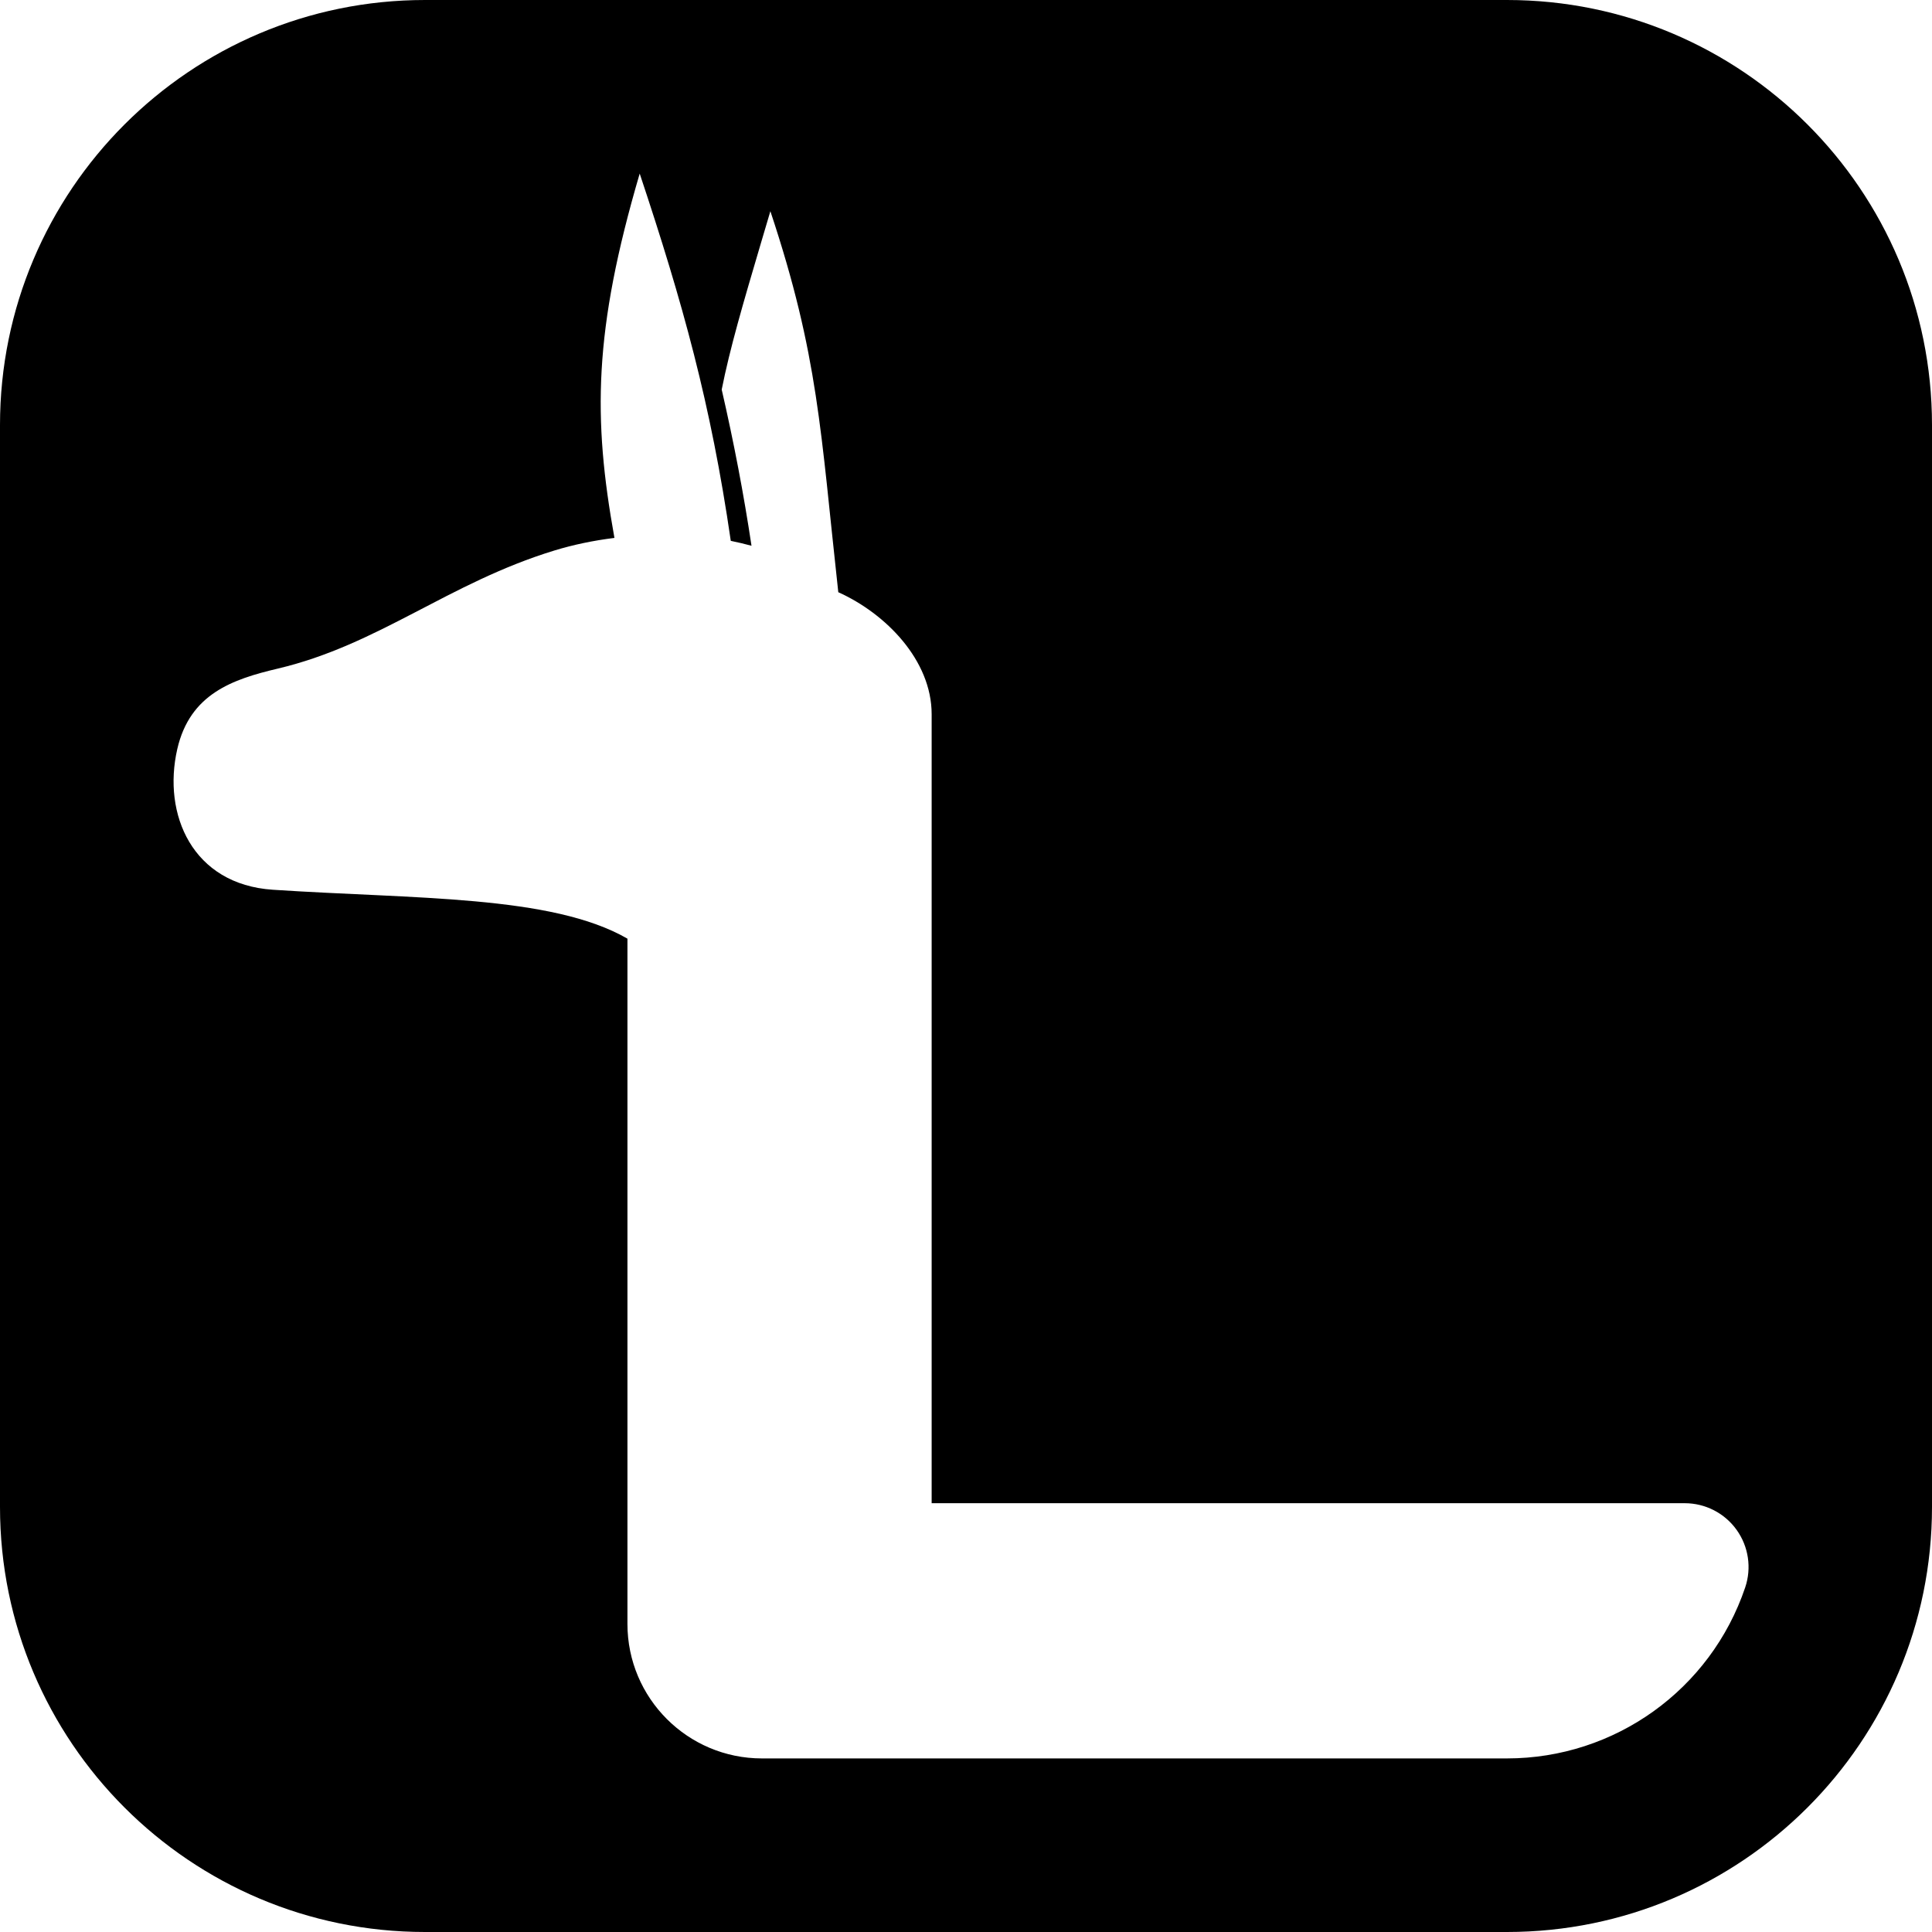
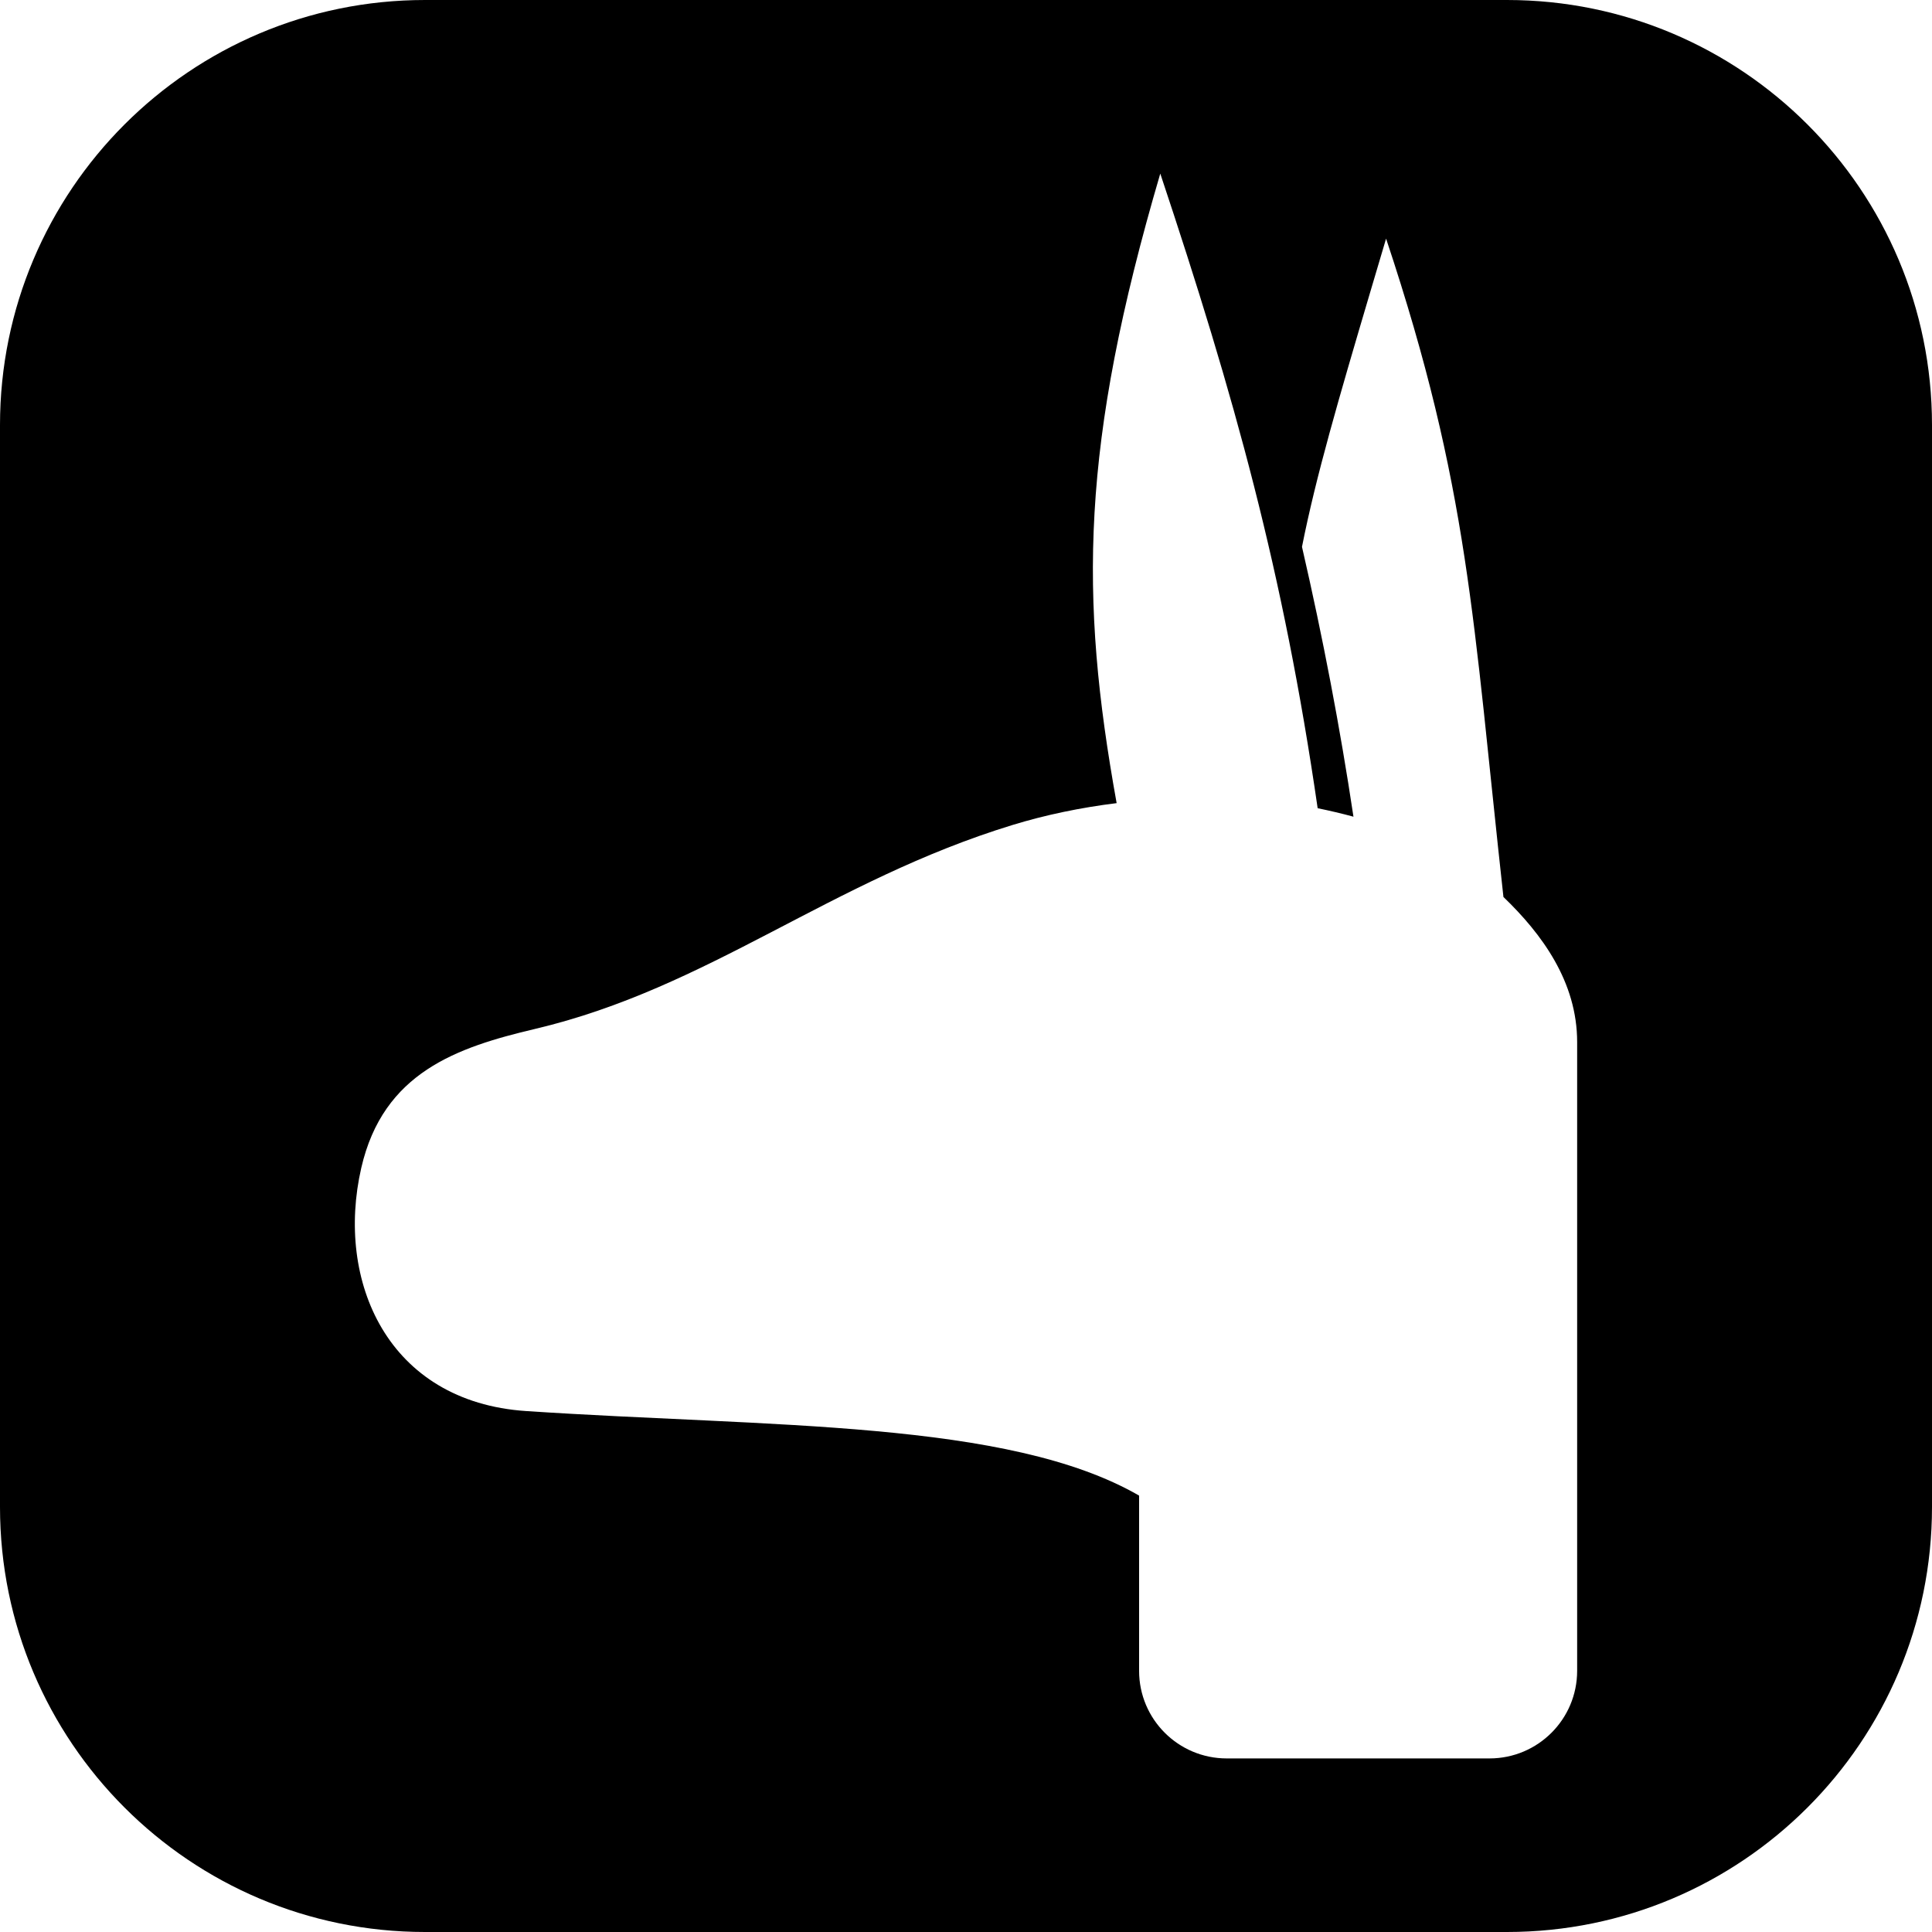
<svg xmlns="http://www.w3.org/2000/svg" viewBox="0 0 512 512">
-   <path fill="currentColor" fill-rule="evenodd" d="M112.64 0H399.36A112.64 112.64 0 0 1 512 112.64V399.36A112.64 112.64 0 0 1 399.36 512H112.64A112.64 112.64 0 0 1 0 399.36V112.64A112.64 112.64 0 0 1 112.64 0ZM246.898 398.365L246.898 189.276C246.898 174.978 234.754 162.597 222.156 156.944C217.445 114.256 216.925 94.309 204.158 55.974C203.281 58.962 202.431 61.787 201.624 64.518C196.918 80.429 193.405 92.424 191.26 103.243C194.486 117.255 197.118 131.052 199.155 144.632C197.368 144.144 195.549 143.722 193.664 143.332C188.401 107.076 180.929 80.209 169.526 46C157.279 87.714 157.116 110.845 162.834 142.552C157.311 143.235 151.914 144.359 146.883 145.899C118.888 154.467 100.349 170.875 73.624 177.184C61.672 180.005 50.347 183.848 46.984 198.496C43.008 215.816 50.985 234.379 72.292 235.791C109.857 238.281 146.168 237.156 166.278 248.754L166.278 430.354A35.646 35.646 0 0 0 201.924 466L399.36 466A66.64 66.64 0 0 0 462.496 420.685A16.909 16.909 0 0 0 446.476 398.365L246.898 398.365Z" />
-   <path class="lmaa-icon-letter" fill="none" d="M246.898 398.365L246.898 189.276C246.898 174.978 234.754 162.597 222.156 156.944C217.445 114.256 216.925 94.309 204.158 55.974C203.281 58.962 202.431 61.787 201.624 64.518C196.918 80.429 193.405 92.424 191.26 103.243C194.486 117.255 197.118 131.052 199.155 144.632C197.368 144.144 195.549 143.722 193.664 143.332C188.401 107.076 180.929 80.209 169.526 46C157.279 87.714 157.116 110.845 162.834 142.552C157.311 143.235 151.914 144.359 146.883 145.899C118.888 154.467 100.349 170.875 73.624 177.184C61.672 180.005 50.347 183.848 46.984 198.496C43.008 215.816 50.985 234.379 72.292 235.791C109.857 238.281 146.168 237.156 166.278 248.754L166.278 430.354A35.646 35.646 0 0 0 201.924 466L399.36 466A66.64 66.64 0 0 0 462.496 420.685A16.909 16.909 0 0 0 446.476 398.365L246.898 398.365Z" />
+   <path fill="currentColor" fill-rule="evenodd" d="M112.64 0H399.36A112.64 112.64 0 0 1 512 112.64V399.36A112.64 112.64 0 0 1 399.36 512H112.64A112.64 112.64 0 0 1 0 399.36V112.64A112.64 112.64 0 0 1 112.64 0ZM417.961 442.783L417.961 276.16C417.961 260.162 408.586 247.475 398.426 237.707C390.286 163.945 389.388 129.477 367.326 63.237C365.811 68.401 364.343 73.282 362.948 78C354.817 105.493 348.745 126.221 345.04 144.914C350.615 169.126 355.162 192.967 358.681 216.432C355.594 215.59 352.45 214.86 349.194 214.186C340.1 151.538 327.189 105.114 307.485 46.003C286.322 118.081 286.041 158.05 295.921 212.839C286.378 214.018 277.053 215.96 268.359 218.621C219.987 233.427 187.951 261.779 141.772 272.68C121.12 277.555 101.551 284.194 95.74 309.505C88.87 339.433 102.654 371.509 139.47 373.949C204.38 378.252 267.124 376.307 301.872 396.348L301.872 442.783A23.218 23.218 0 0 0 325.09 466.001L394.743 466.001A23.218 23.218 0 0 0 417.961 442.783Z" />
+   <path class="lmaa-icon-head" fill="none" d="M417.961 442.783L417.961 276.16C417.961 260.162 408.586 247.475 398.426 237.707C390.286 163.945 389.388 129.477 367.326 63.237C365.811 68.401 364.343 73.282 362.948 78C354.817 105.493 348.745 126.221 345.04 144.914C350.615 169.126 355.162 192.967 358.681 216.432C355.594 215.59 352.45 214.86 349.194 214.186C340.1 151.538 327.189 105.114 307.485 46.003C286.322 118.081 286.041 158.05 295.921 212.839C286.378 214.018 277.053 215.96 268.359 218.621C219.987 233.427 187.951 261.779 141.772 272.68C121.12 277.555 101.551 284.194 95.74 309.505C88.87 339.433 102.654 371.509 139.47 373.949C204.38 378.252 267.124 376.307 301.872 396.348L301.872 442.783A23.218 23.218 0 0 0 325.09 466.001L394.743 466.001A23.218 23.218 0 0 0 417.961 442.783Z" />
</svg>
